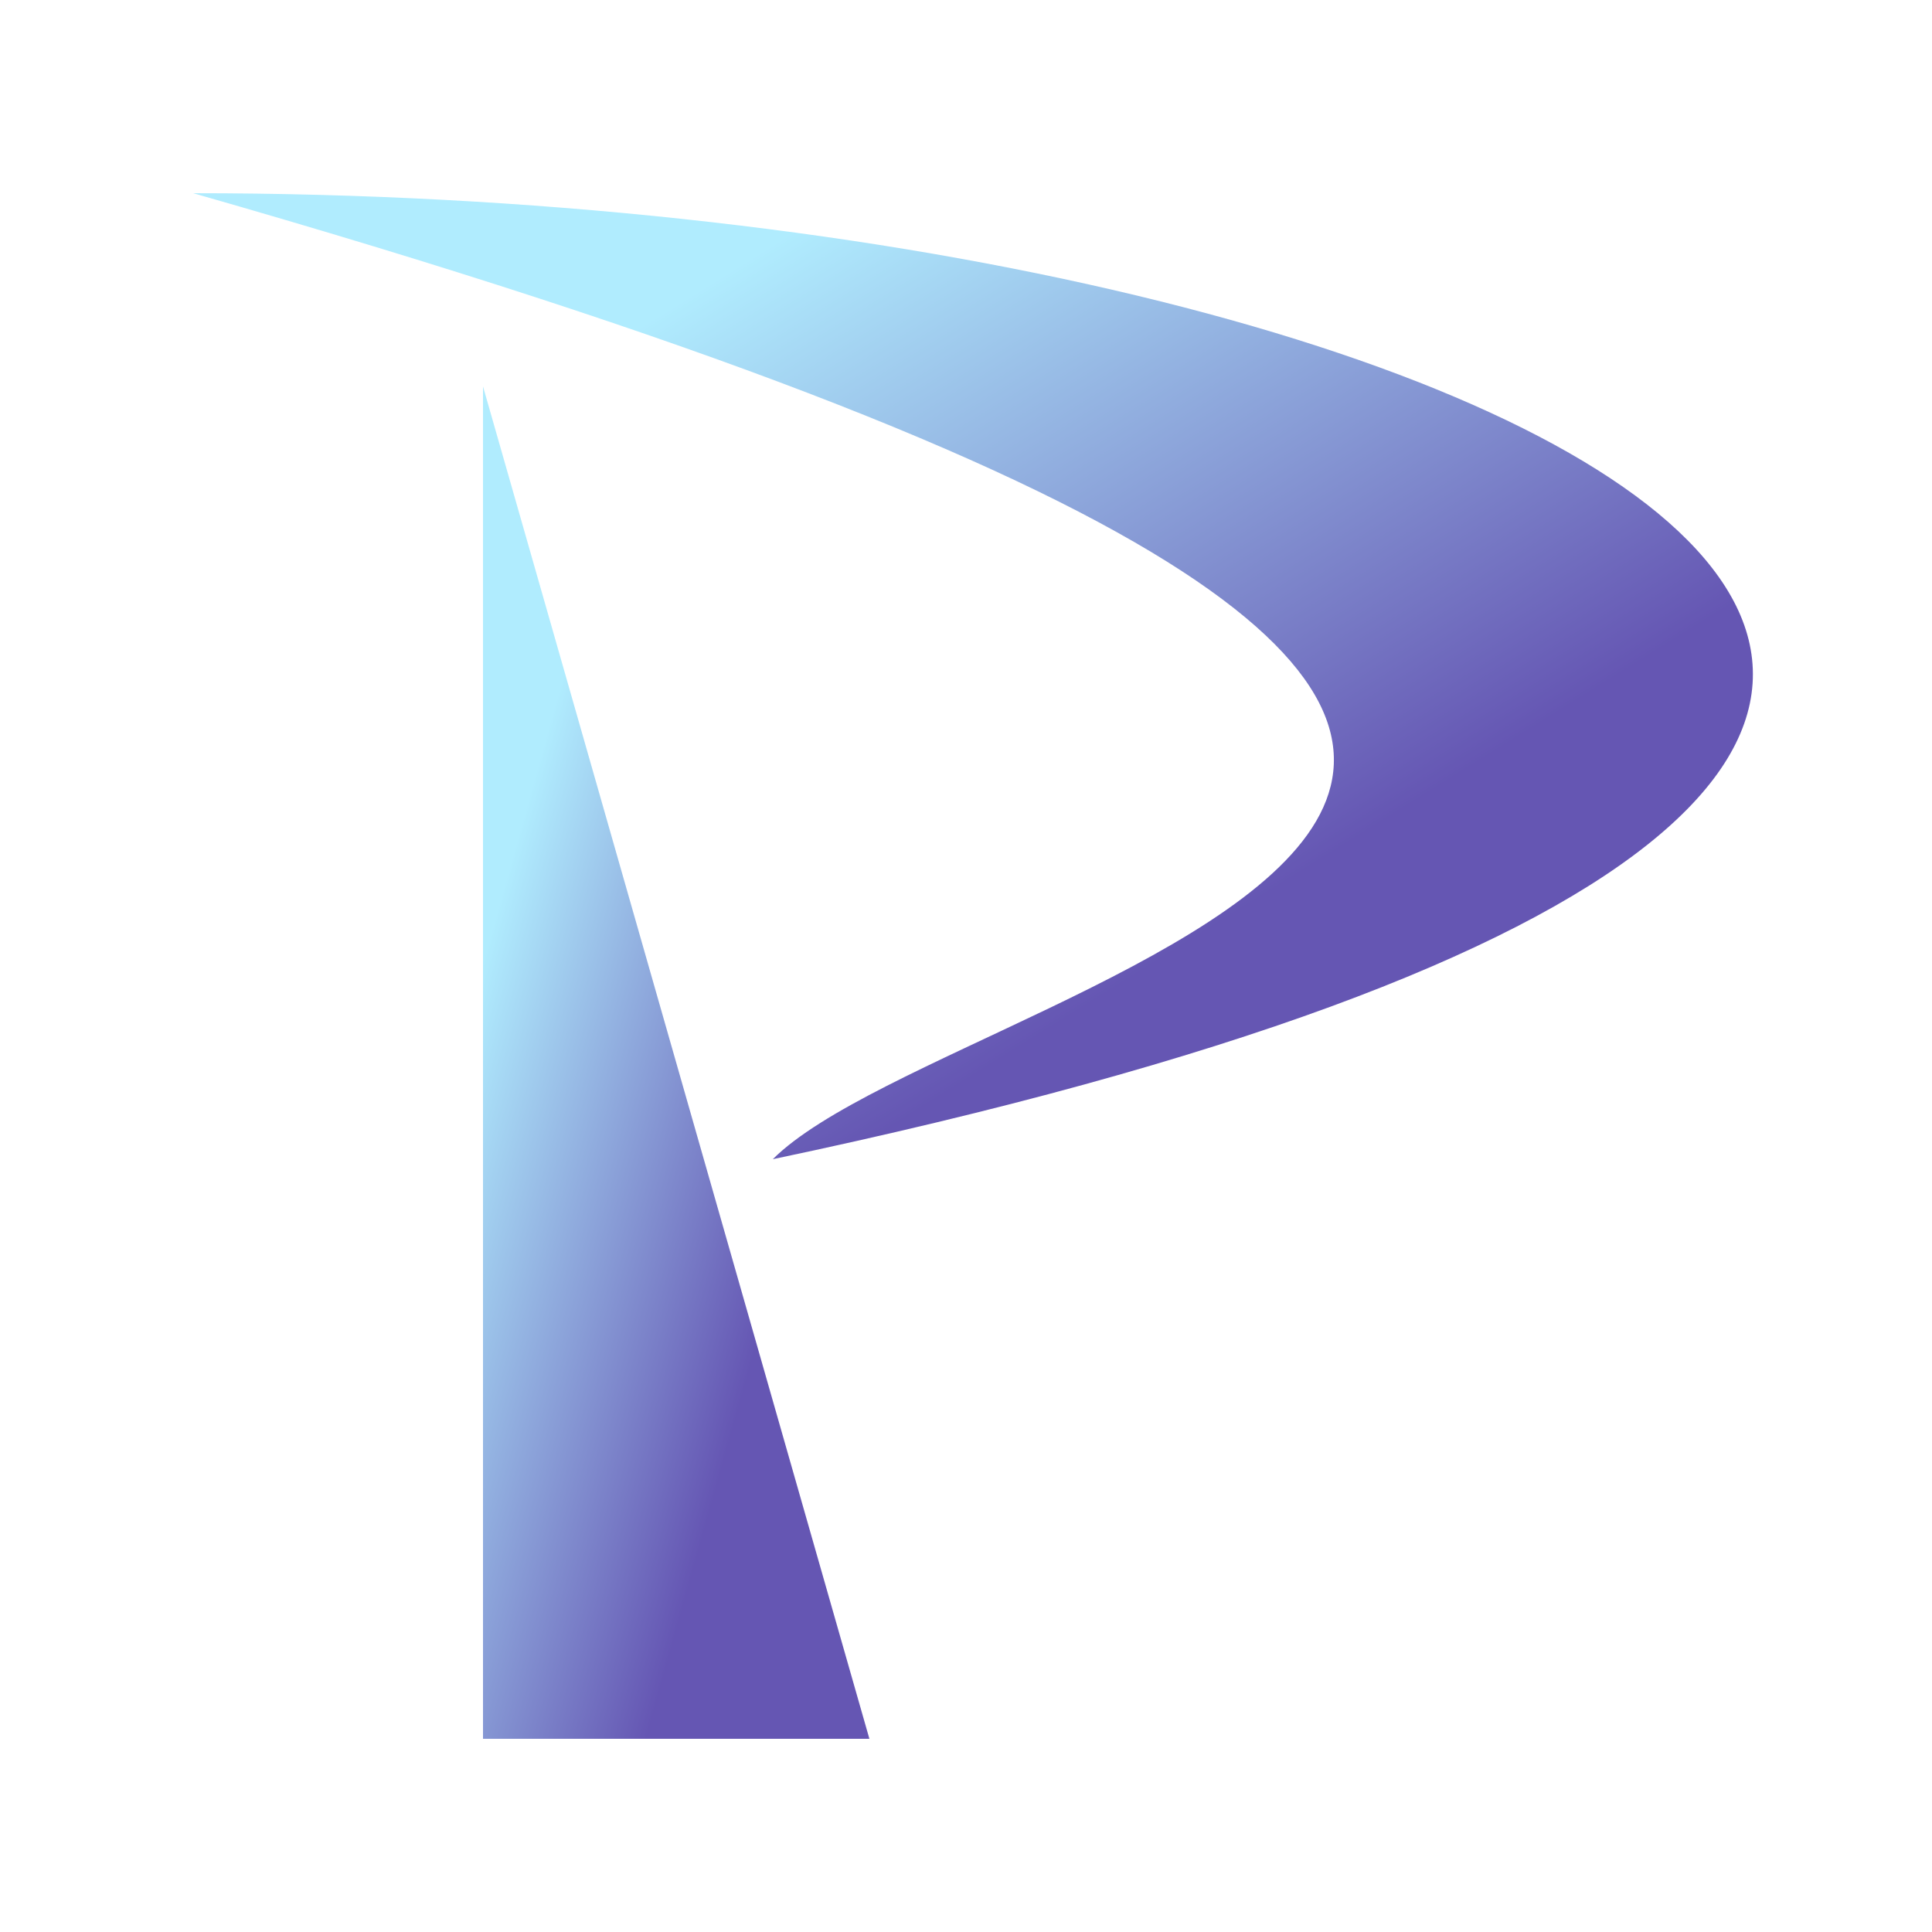
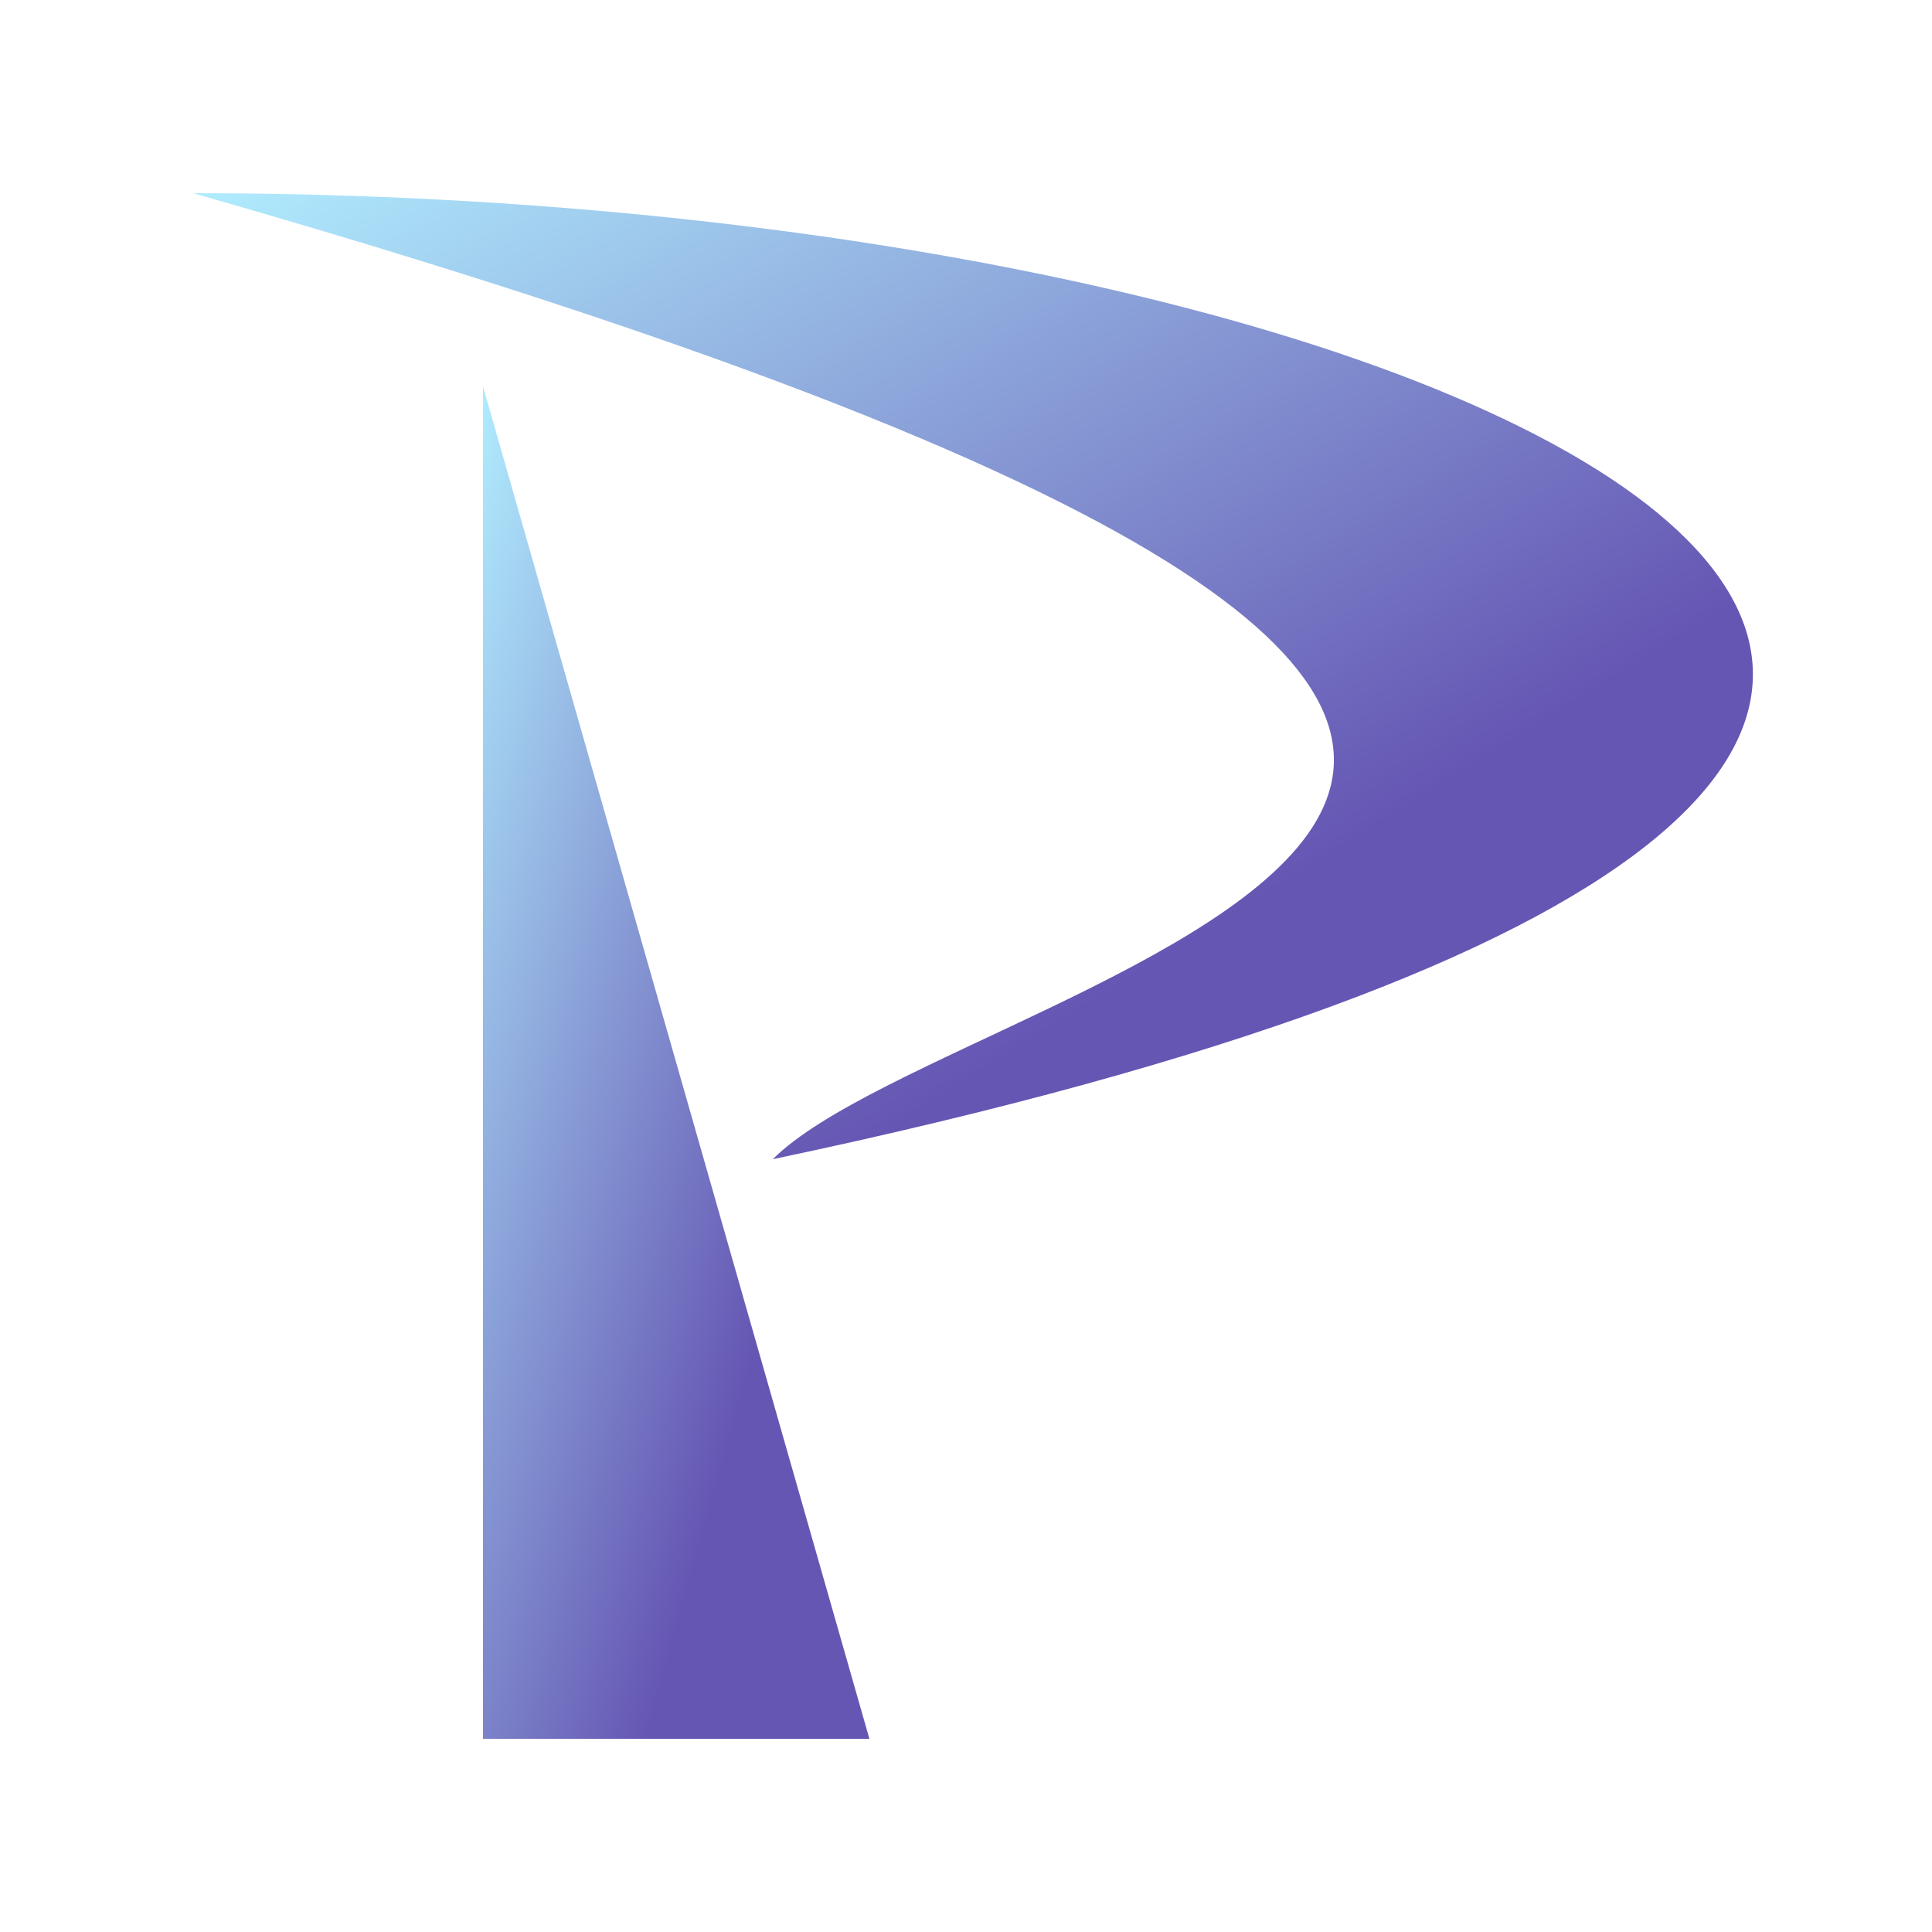
<svg xmlns="http://www.w3.org/2000/svg" viewBox="0 0 100 100">
  <style>
        .icon {
            fill: url('#dark-gradient');
        }

        @media (prefers-color-scheme: dark) {
            .icon {
                fill: url('#light-gradient');
            }
        }
    </style>
  <defs>
    <linearGradient id="dark-gradient" gradientTransform="rotate(45)">
-       <stop stop-color="rgb(176, 236, 254)" offset="30%" />
+       <stop stop-color="rgb(176, 236, 254)" offset="0%" />
      <stop stop-color="rgb(101, 86, 179)" offset="100%" />
    </linearGradient>
  </defs>
  <defs>
    <linearGradient id="light-gradient" gradientTransform="rotate(45)">
-       <stop stop-color="silver" offset="30%" />
-       <stop stop-color="rgb(176, 236, 254)" offset="100%" />
+       <stop stop-color="rgb(176, 236, 254)" offset="30%" />
+       <stop stop-color="rgb(101, 86, 179)" offset="100%" />
    </linearGradient>
  </defs>
  <path class="icon" d="M 10 10              C 80 10, 135 40, 40 60              C 50 50, 115 40, 10 10" />
  <path class="icon" d="M 25 20             L 25 90             L 45 90" />
</svg>
